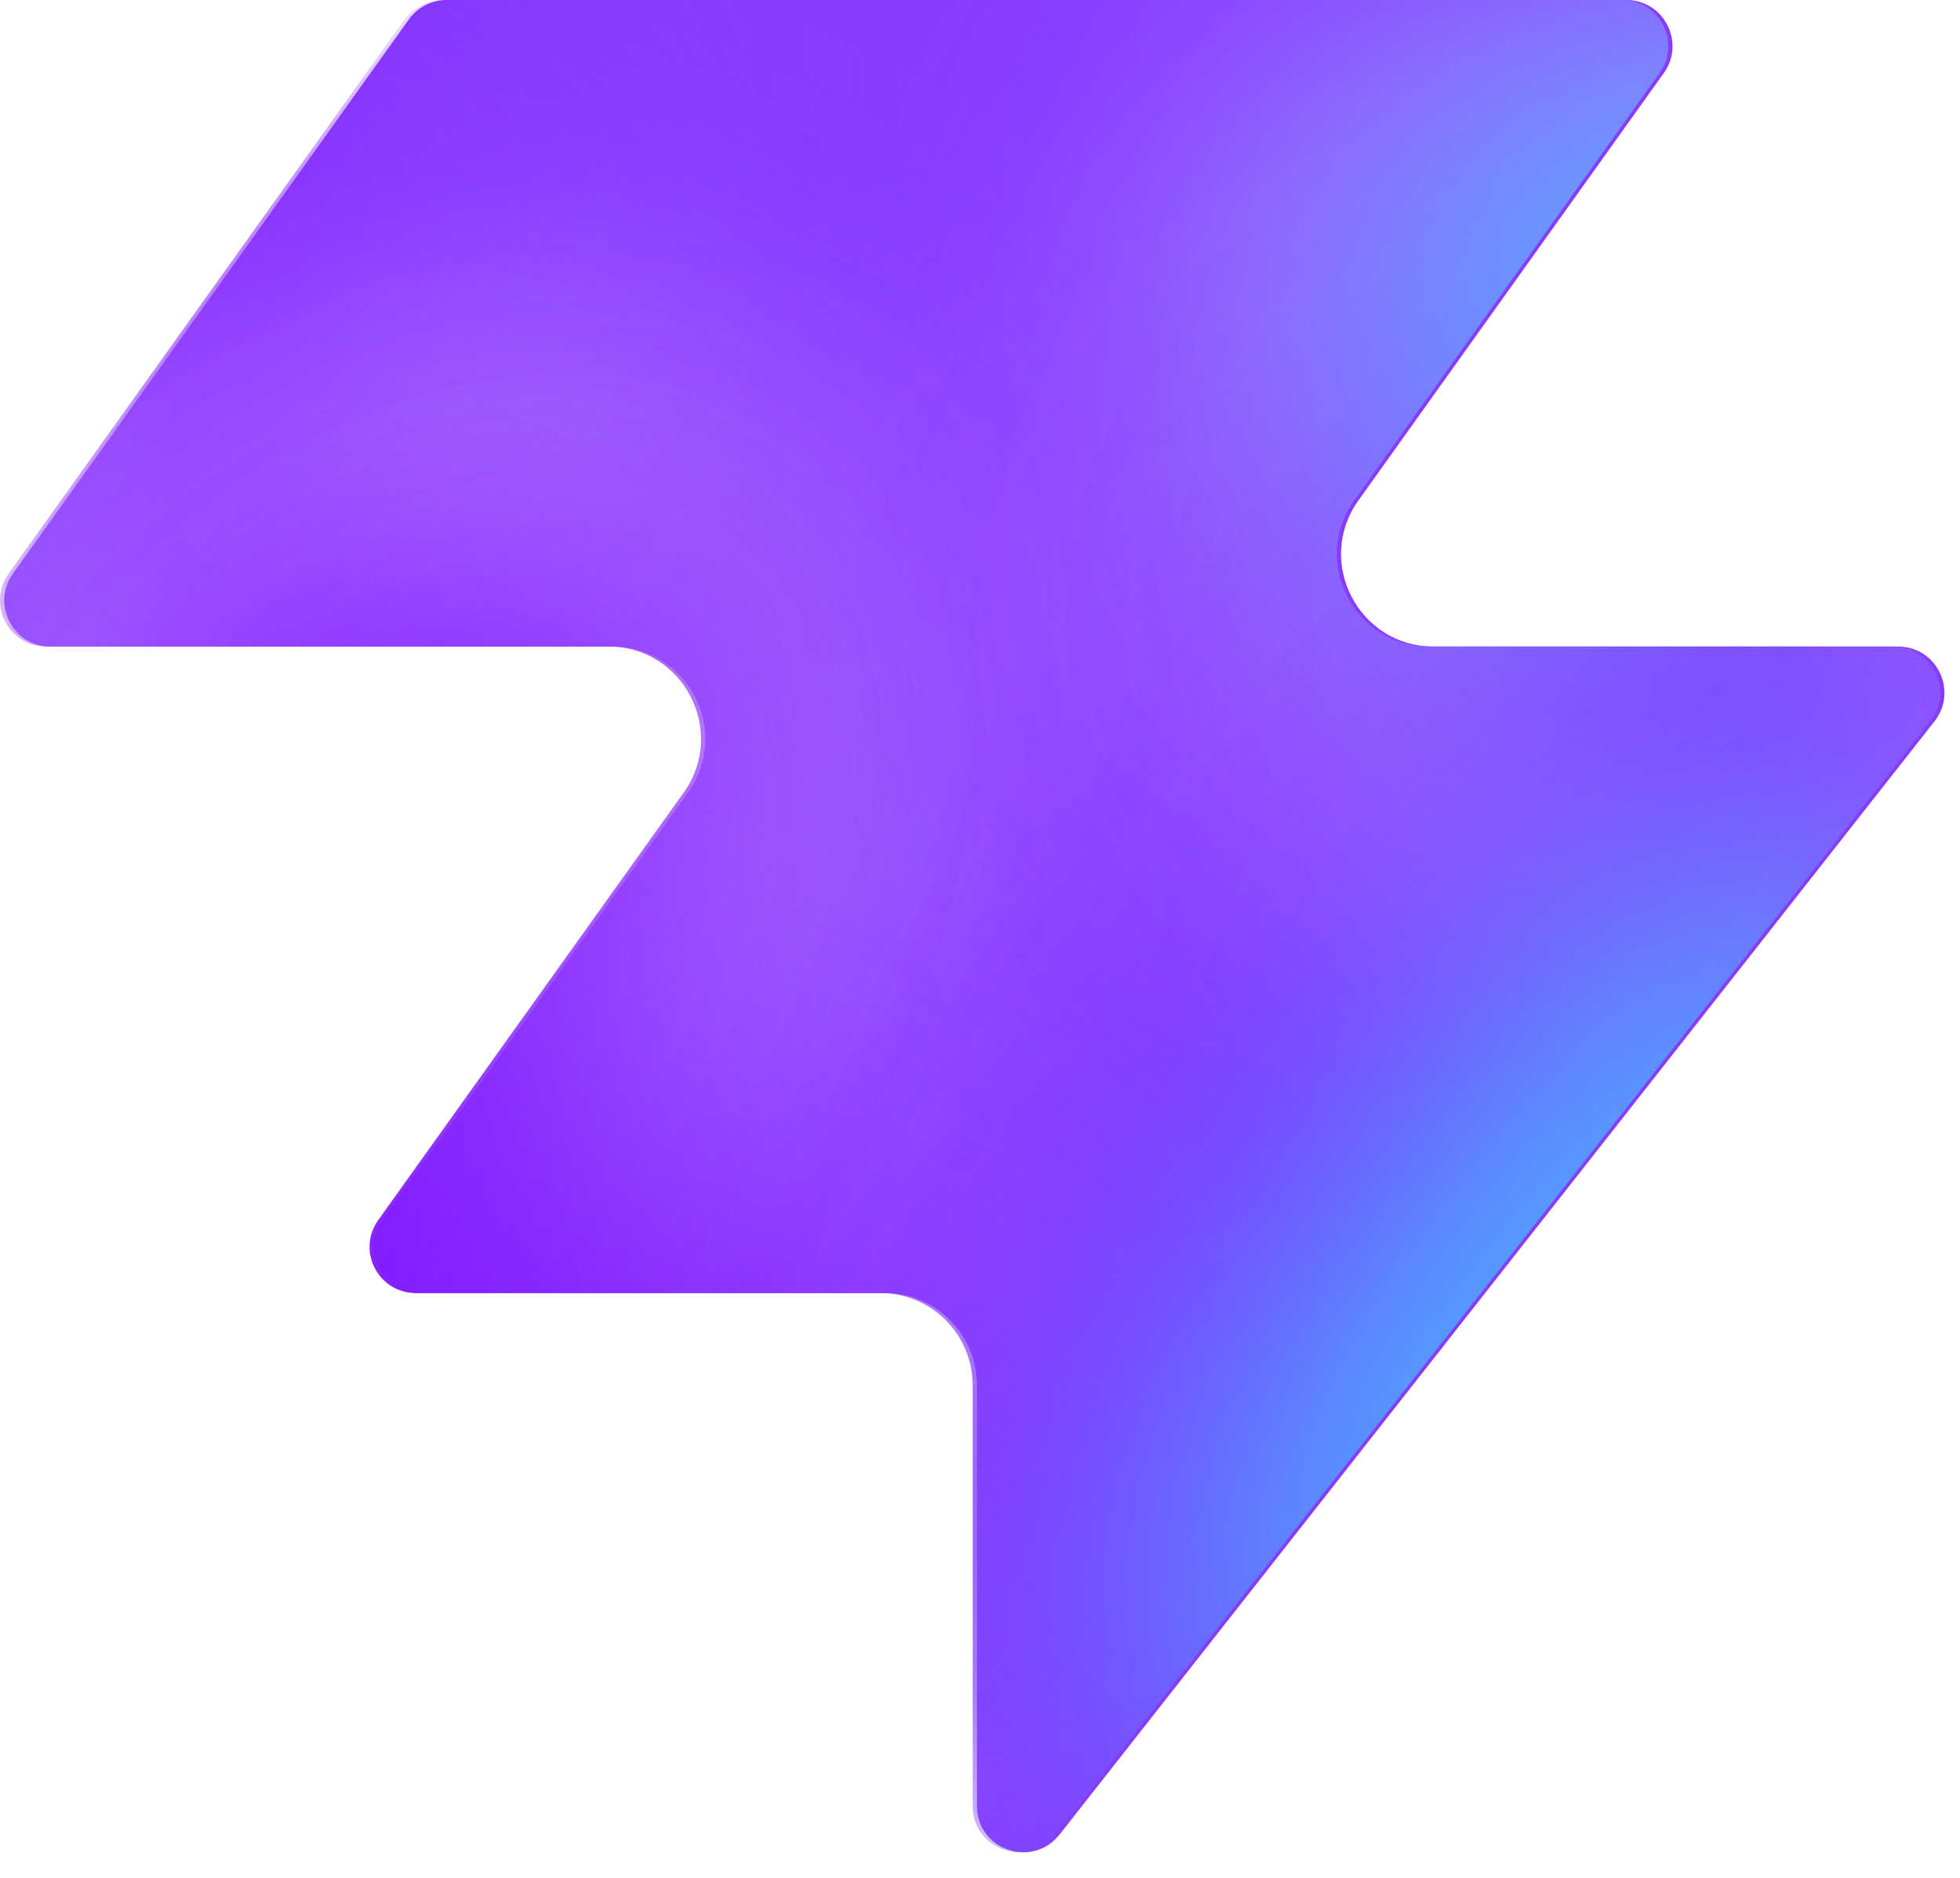
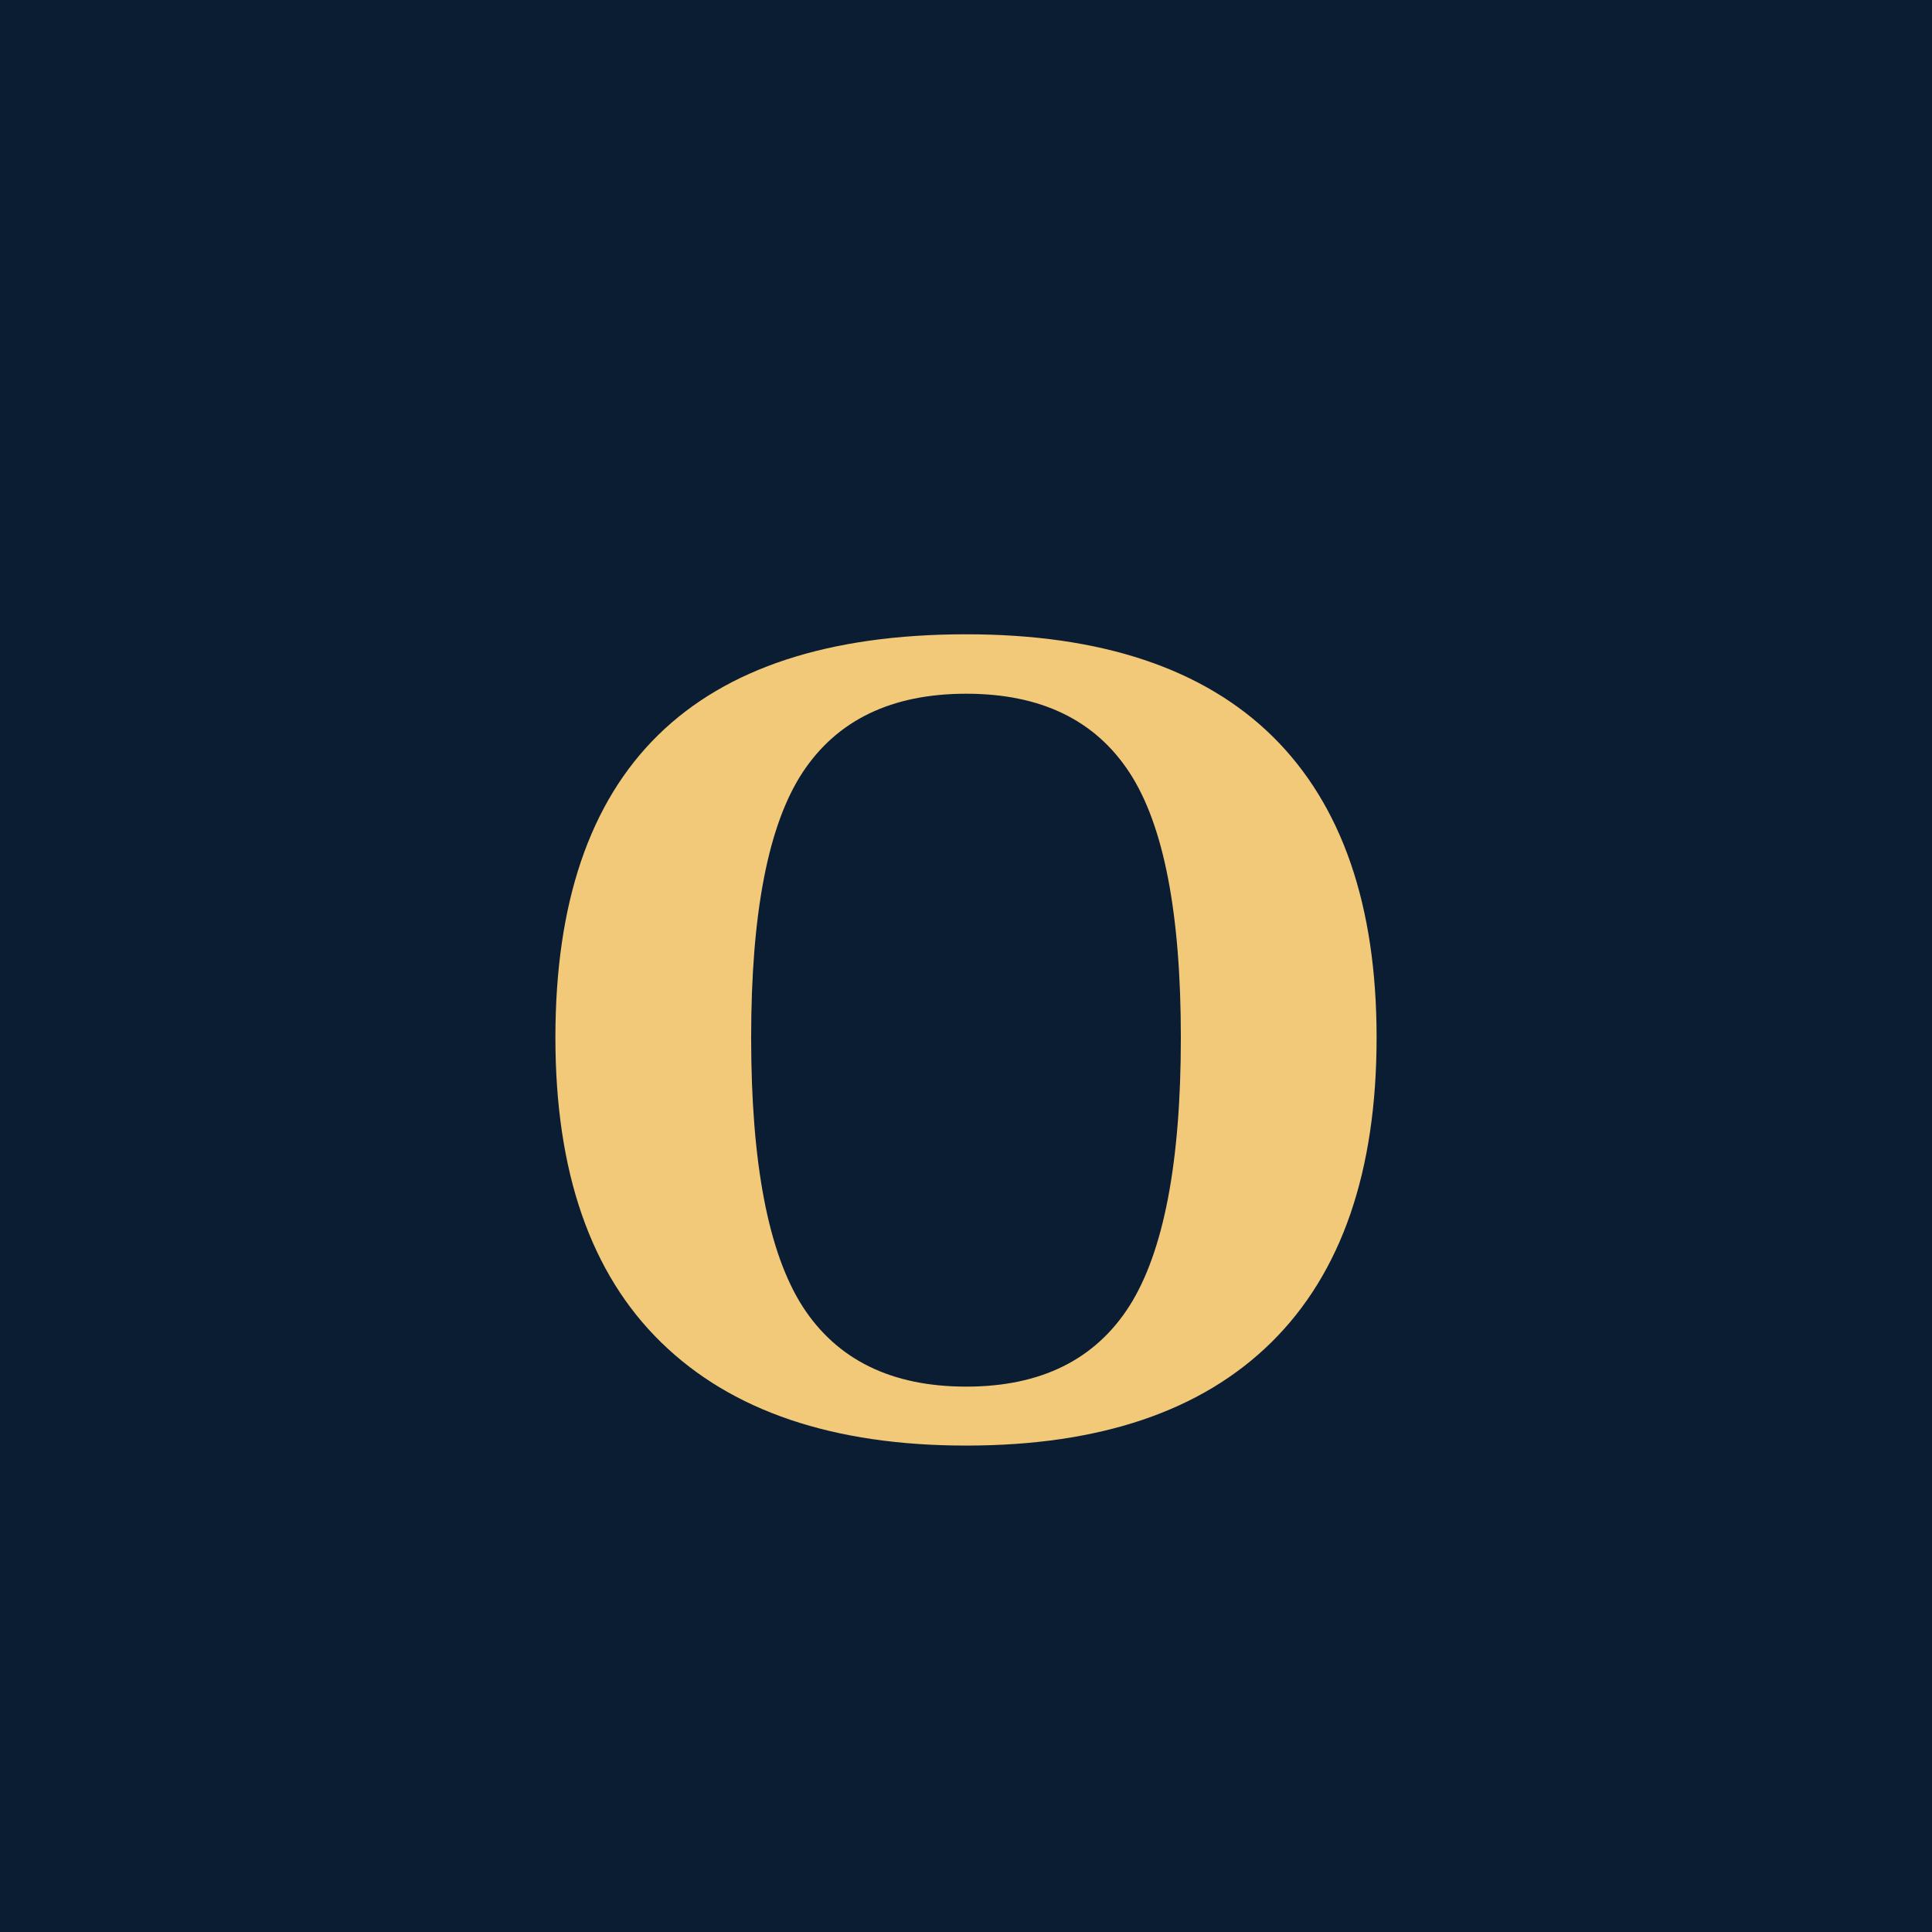
- <svg xmlns="http://www.w3.org/2000/svg" width="48" height="46" fill="none" viewBox="0 0 48 46">
-   <path fill="#863bff" d="M25.946 44.938c-.664.845-2.021.375-2.021-.698V33.937a2.26 2.26 0 0 0-2.262-2.262H10.287c-.92 0-1.456-1.04-.92-1.788l7.48-10.471c1.07-1.497 0-3.578-1.842-3.578H1.237c-.92 0-1.456-1.04-.92-1.788L10.013.474c.214-.297.556-.474.92-.474h28.894c.92 0 1.456 1.04.92 1.788l-7.48 10.471c-1.07 1.498 0 3.579 1.842 3.579h11.377c.943 0 1.473 1.088.89 1.83L25.947 44.94z" style="fill:#863bff;fill:color(display-p3 .525 .23 1);fill-opacity:1" />
-   <mask id="a" width="48" height="46" x="0" y="0" maskUnits="userSpaceOnUse" style="mask-type:alpha">
-     <path fill="#000" d="M25.842 44.938c-.664.844-2.021.375-2.021-.698V33.937a2.26 2.26 0 0 0-2.262-2.262H10.183c-.92 0-1.456-1.04-.92-1.788l7.48-10.471c1.07-1.498 0-3.579-1.842-3.579H1.133c-.92 0-1.456-1.04-.92-1.787L9.91.473c.214-.297.556-.474.92-.474h28.894c.92 0 1.456 1.04.92 1.788l-7.48 10.471c-1.07 1.498 0 3.578 1.842 3.578h11.377c.943 0 1.473 1.088.89 1.832L25.843 44.94z" style="fill:#000;fill-opacity:1" />
-   </mask>
-   <g mask="url(#a)">
-     <g filter="url(#b)">
-       <ellipse cx="5.508" cy="14.704" fill="#ede6ff" rx="5.508" ry="14.704" style="fill:#ede6ff;fill:color(display-p3 .927 .903 1);fill-opacity:1" transform="matrix(.00324 1 1 -.00324 -4.47 31.516)" />
-     </g>
-     <g filter="url(#c)">
-       <ellipse cx="10.399" cy="29.851" fill="#ede6ff" rx="10.399" ry="29.851" style="fill:#ede6ff;fill:color(display-p3 .927 .903 1);fill-opacity:1" transform="matrix(.00324 1 1 -.00324 -39.328 7.883)" />
-     </g>
-     <g filter="url(#d)">
-       <ellipse cx="5.508" cy="30.487" fill="#7e14ff" rx="5.508" ry="30.487" style="fill:#7e14ff;fill:color(display-p3 .492 .077 1);fill-opacity:1" transform="rotate(89.814 -25.913 -14.639)scale(1 -1)" />
-     </g>
-     <g filter="url(#e)">
-       <ellipse cx="5.508" cy="30.599" fill="#7e14ff" rx="5.508" ry="30.599" style="fill:#7e14ff;fill:color(display-p3 .492 .077 1);fill-opacity:1" transform="rotate(89.814 -32.644 -3.334)scale(1 -1)" />
-     </g>
-     <g filter="url(#f)">
-       <ellipse cx="5.508" cy="30.599" fill="#7e14ff" rx="5.508" ry="30.599" style="fill:#7e14ff;fill:color(display-p3 .492 .077 1);fill-opacity:1" transform="matrix(.00324 1 1 -.00324 -34.34 30.47)" />
-     </g>
-     <g filter="url(#g)">
-       <ellipse cx="14.072" cy="22.078" fill="#ede6ff" rx="14.072" ry="22.078" style="fill:#ede6ff;fill:color(display-p3 .927 .903 1);fill-opacity:1" transform="rotate(93.35 24.506 48.493)scale(-1 1)" />
-     </g>
-     <g filter="url(#h)">
-       <ellipse cx="3.47" cy="21.501" fill="#7e14ff" rx="3.47" ry="21.501" style="fill:#7e14ff;fill:color(display-p3 .492 .077 1);fill-opacity:1" transform="rotate(89.009 28.708 47.59)scale(-1 1)" />
-     </g>
-     <g filter="url(#i)">
-       <ellipse cx="3.47" cy="21.501" fill="#7e14ff" rx="3.47" ry="21.501" style="fill:#7e14ff;fill:color(display-p3 .492 .077 1);fill-opacity:1" transform="rotate(89.009 28.708 47.59)scale(-1 1)" />
-     </g>
-     <g filter="url(#j)">
-       <ellipse cx=".387" cy="8.972" fill="#7e14ff" rx="4.407" ry="29.108" style="fill:#7e14ff;fill:color(display-p3 .492 .077 1);fill-opacity:1" transform="rotate(39.51 .387 8.972)" />
-     </g>
-     <g filter="url(#k)">
-       <ellipse cx="47.523" cy="-6.092" fill="#7e14ff" rx="4.407" ry="29.108" style="fill:#7e14ff;fill:color(display-p3 .492 .077 1);fill-opacity:1" transform="rotate(37.892 47.523 -6.092)" />
-     </g>
-     <g filter="url(#l)">
-       <ellipse cx="41.412" cy="6.333" fill="#47bfff" rx="5.971" ry="9.665" style="fill:#47bfff;fill:color(display-p3 .28 .748 1);fill-opacity:1" transform="rotate(37.892 41.412 6.333)" />
-     </g>
-     <g filter="url(#m)">
-       <ellipse cx="-1.879" cy="38.332" fill="#7e14ff" rx="4.407" ry="29.108" style="fill:#7e14ff;fill:color(display-p3 .492 .077 1);fill-opacity:1" transform="rotate(37.892 -1.88 38.332)" />
-     </g>
-     <g filter="url(#n)">
-       <ellipse cx="-1.879" cy="38.332" fill="#7e14ff" rx="4.407" ry="29.108" style="fill:#7e14ff;fill:color(display-p3 .492 .077 1);fill-opacity:1" transform="rotate(37.892 -1.88 38.332)" />
-     </g>
-     <g filter="url(#o)">
-       <ellipse cx="35.651" cy="29.907" fill="#7e14ff" rx="4.407" ry="29.108" style="fill:#7e14ff;fill:color(display-p3 .492 .077 1);fill-opacity:1" transform="rotate(37.892 35.651 29.907)" />
-     </g>
-     <g filter="url(#p)">
-       <ellipse cx="38.418" cy="32.4" fill="#47bfff" rx="5.971" ry="15.297" style="fill:#47bfff;fill:color(display-p3 .28 .748 1);fill-opacity:1" transform="rotate(37.892 38.418 32.4)" />
-     </g>
-   </g>
-   <defs>
-     <filter id="b" width="60.045" height="41.654" x="-19.77" y="16.149" color-interpolation-filters="sRGB" filterUnits="userSpaceOnUse">
-       <feFlood flood-opacity="0" result="BackgroundImageFix" />
-       <feBlend in="SourceGraphic" in2="BackgroundImageFix" result="shape" />
-       <feGaussianBlur result="effect1_foregroundBlur_2002_17158" stdDeviation="7.659" />
-     </filter>
-     <filter id="c" width="90.34" height="51.437" x="-54.613" y="-7.533" color-interpolation-filters="sRGB" filterUnits="userSpaceOnUse">
-       <feFlood flood-opacity="0" result="BackgroundImageFix" />
-       <feBlend in="SourceGraphic" in2="BackgroundImageFix" result="shape" />
-       <feGaussianBlur result="effect1_foregroundBlur_2002_17158" stdDeviation="7.659" />
-     </filter>
-     <filter id="d" width="79.355" height="29.4" x="-49.64" y="2.03" color-interpolation-filters="sRGB" filterUnits="userSpaceOnUse">
-       <feFlood flood-opacity="0" result="BackgroundImageFix" />
-       <feBlend in="SourceGraphic" in2="BackgroundImageFix" result="shape" />
-       <feGaussianBlur result="effect1_foregroundBlur_2002_17158" stdDeviation="4.596" />
-     </filter>
-     <filter id="e" width="79.579" height="29.4" x="-45.045" y="20.029" color-interpolation-filters="sRGB" filterUnits="userSpaceOnUse">
-       <feFlood flood-opacity="0" result="BackgroundImageFix" />
-       <feBlend in="SourceGraphic" in2="BackgroundImageFix" result="shape" />
-       <feGaussianBlur result="effect1_foregroundBlur_2002_17158" stdDeviation="4.596" />
-     </filter>
-     <filter id="f" width="79.579" height="29.4" x="-43.513" y="21.178" color-interpolation-filters="sRGB" filterUnits="userSpaceOnUse">
-       <feFlood flood-opacity="0" result="BackgroundImageFix" />
-       <feBlend in="SourceGraphic" in2="BackgroundImageFix" result="shape" />
-       <feGaussianBlur result="effect1_foregroundBlur_2002_17158" stdDeviation="4.596" />
-     </filter>
-     <filter id="g" width="74.749" height="58.852" x="15.756" y="-17.901" color-interpolation-filters="sRGB" filterUnits="userSpaceOnUse">
-       <feFlood flood-opacity="0" result="BackgroundImageFix" />
-       <feBlend in="SourceGraphic" in2="BackgroundImageFix" result="shape" />
-       <feGaussianBlur result="effect1_foregroundBlur_2002_17158" stdDeviation="7.659" />
-     </filter>
-     <filter id="h" width="61.377" height="25.362" x="23.548" y="2.284" color-interpolation-filters="sRGB" filterUnits="userSpaceOnUse">
-       <feFlood flood-opacity="0" result="BackgroundImageFix" />
-       <feBlend in="SourceGraphic" in2="BackgroundImageFix" result="shape" />
-       <feGaussianBlur result="effect1_foregroundBlur_2002_17158" stdDeviation="4.596" />
-     </filter>
-     <filter id="i" width="61.377" height="25.362" x="23.548" y="2.284" color-interpolation-filters="sRGB" filterUnits="userSpaceOnUse">
-       <feFlood flood-opacity="0" result="BackgroundImageFix" />
-       <feBlend in="SourceGraphic" in2="BackgroundImageFix" result="shape" />
-       <feGaussianBlur result="effect1_foregroundBlur_2002_17158" stdDeviation="4.596" />
-     </filter>
-     <filter id="j" width="56.045" height="63.649" x="-27.636" y="-22.853" color-interpolation-filters="sRGB" filterUnits="userSpaceOnUse">
-       <feFlood flood-opacity="0" result="BackgroundImageFix" />
-       <feBlend in="SourceGraphic" in2="BackgroundImageFix" result="shape" />
-       <feGaussianBlur result="effect1_foregroundBlur_2002_17158" stdDeviation="4.596" />
-     </filter>
-     <filter id="k" width="54.814" height="64.646" x="20.116" y="-38.415" color-interpolation-filters="sRGB" filterUnits="userSpaceOnUse">
-       <feFlood flood-opacity="0" result="BackgroundImageFix" />
-       <feBlend in="SourceGraphic" in2="BackgroundImageFix" result="shape" />
-       <feGaussianBlur result="effect1_foregroundBlur_2002_17158" stdDeviation="4.596" />
-     </filter>
-     <filter id="l" width="33.541" height="35.313" x="24.641" y="-11.323" color-interpolation-filters="sRGB" filterUnits="userSpaceOnUse">
-       <feFlood flood-opacity="0" result="BackgroundImageFix" />
-       <feBlend in="SourceGraphic" in2="BackgroundImageFix" result="shape" />
-       <feGaussianBlur result="effect1_foregroundBlur_2002_17158" stdDeviation="4.596" />
-     </filter>
-     <filter id="m" width="54.814" height="64.646" x="-29.286" y="6.009" color-interpolation-filters="sRGB" filterUnits="userSpaceOnUse">
-       <feFlood flood-opacity="0" result="BackgroundImageFix" />
-       <feBlend in="SourceGraphic" in2="BackgroundImageFix" result="shape" />
-       <feGaussianBlur result="effect1_foregroundBlur_2002_17158" stdDeviation="4.596" />
-     </filter>
-     <filter id="n" width="54.814" height="64.646" x="-29.286" y="6.009" color-interpolation-filters="sRGB" filterUnits="userSpaceOnUse">
-       <feFlood flood-opacity="0" result="BackgroundImageFix" />
-       <feBlend in="SourceGraphic" in2="BackgroundImageFix" result="shape" />
-       <feGaussianBlur result="effect1_foregroundBlur_2002_17158" stdDeviation="4.596" />
-     </filter>
-     <filter id="o" width="54.814" height="64.646" x="8.244" y="-2.416" color-interpolation-filters="sRGB" filterUnits="userSpaceOnUse">
-       <feFlood flood-opacity="0" result="BackgroundImageFix" />
-       <feBlend in="SourceGraphic" in2="BackgroundImageFix" result="shape" />
-       <feGaussianBlur result="effect1_foregroundBlur_2002_17158" stdDeviation="4.596" />
-     </filter>
-     <filter id="p" width="39.409" height="43.623" x="18.713" y="10.588" color-interpolation-filters="sRGB" filterUnits="userSpaceOnUse">
-       <feFlood flood-opacity="0" result="BackgroundImageFix" />
-       <feBlend in="SourceGraphic" in2="BackgroundImageFix" result="shape" />
-       <feGaussianBlur result="effect1_foregroundBlur_2002_17158" stdDeviation="4.596" />
-     </filter>
-   </defs>
+ <svg xmlns="http://www.w3.org/2000/svg" viewBox="0 0 64 64">
+   <rect width="64" height="64" fill="#0b1d33" />
+   <text x="32" y="34" text-anchor="middle" dominant-baseline="central" font-family="Georgia, 'Times New Roman', serif" font-size="40" font-weight="700" fill="#f2c879">O</text>
</svg>
